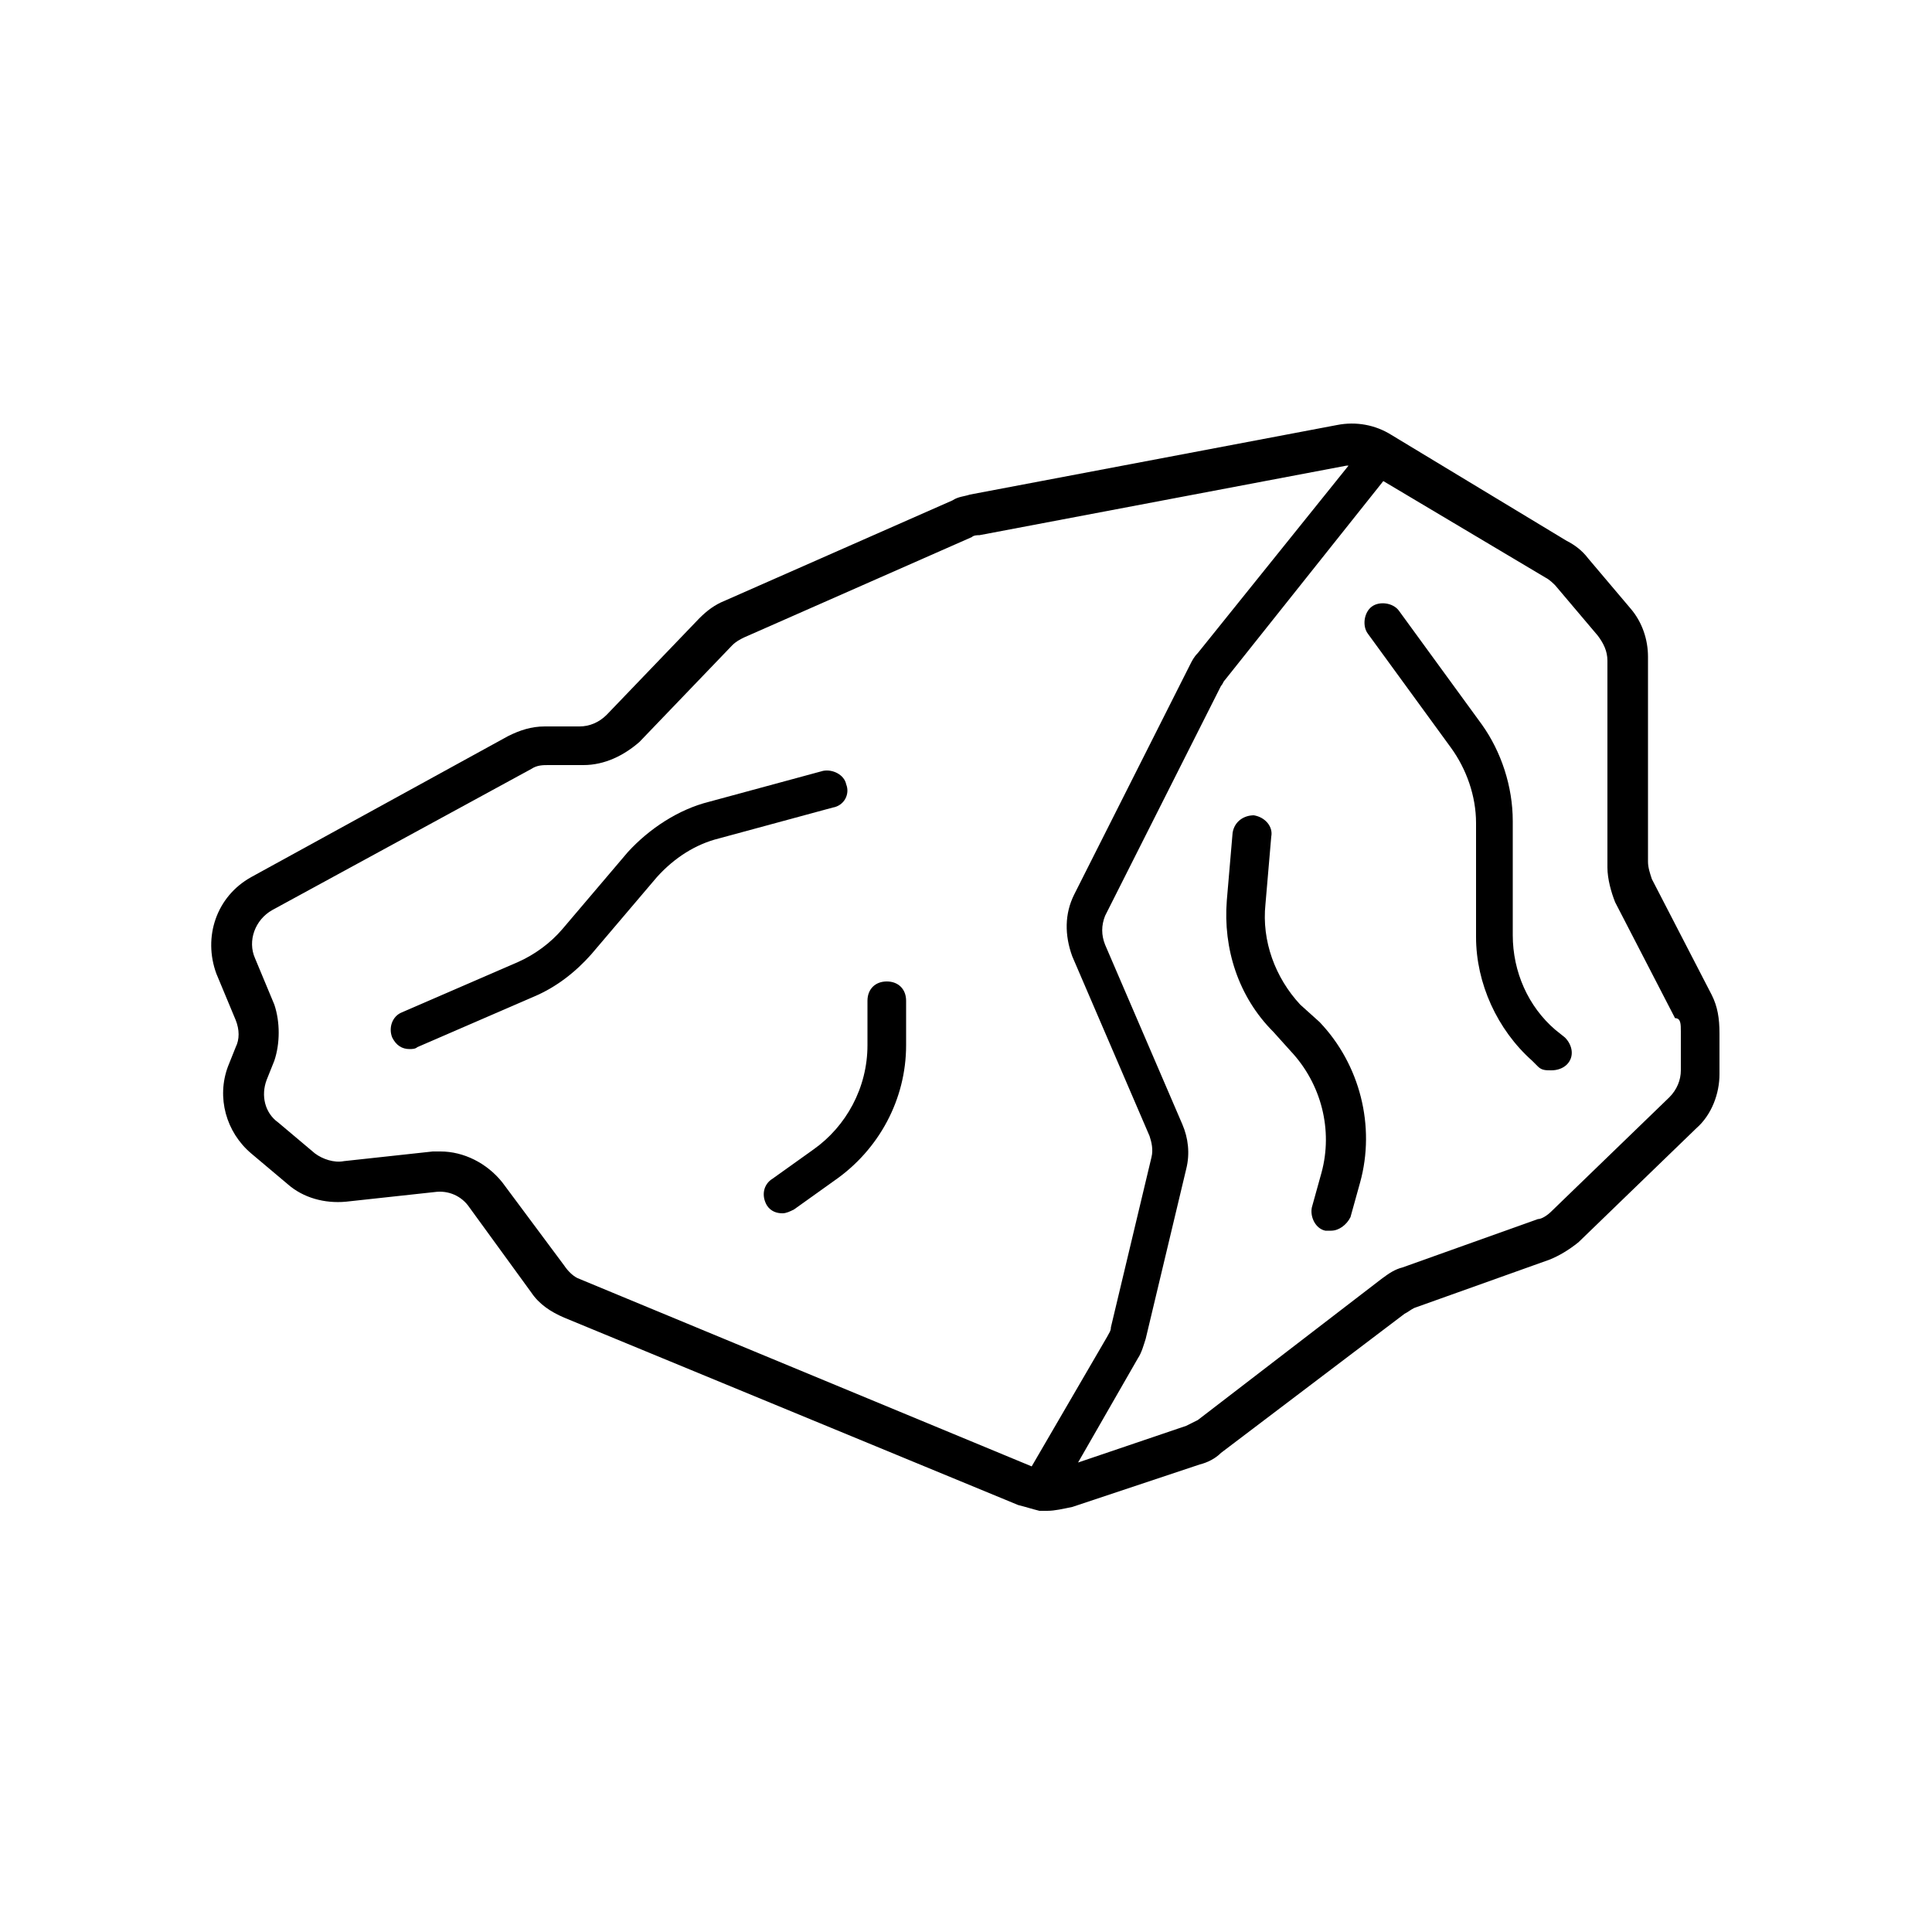
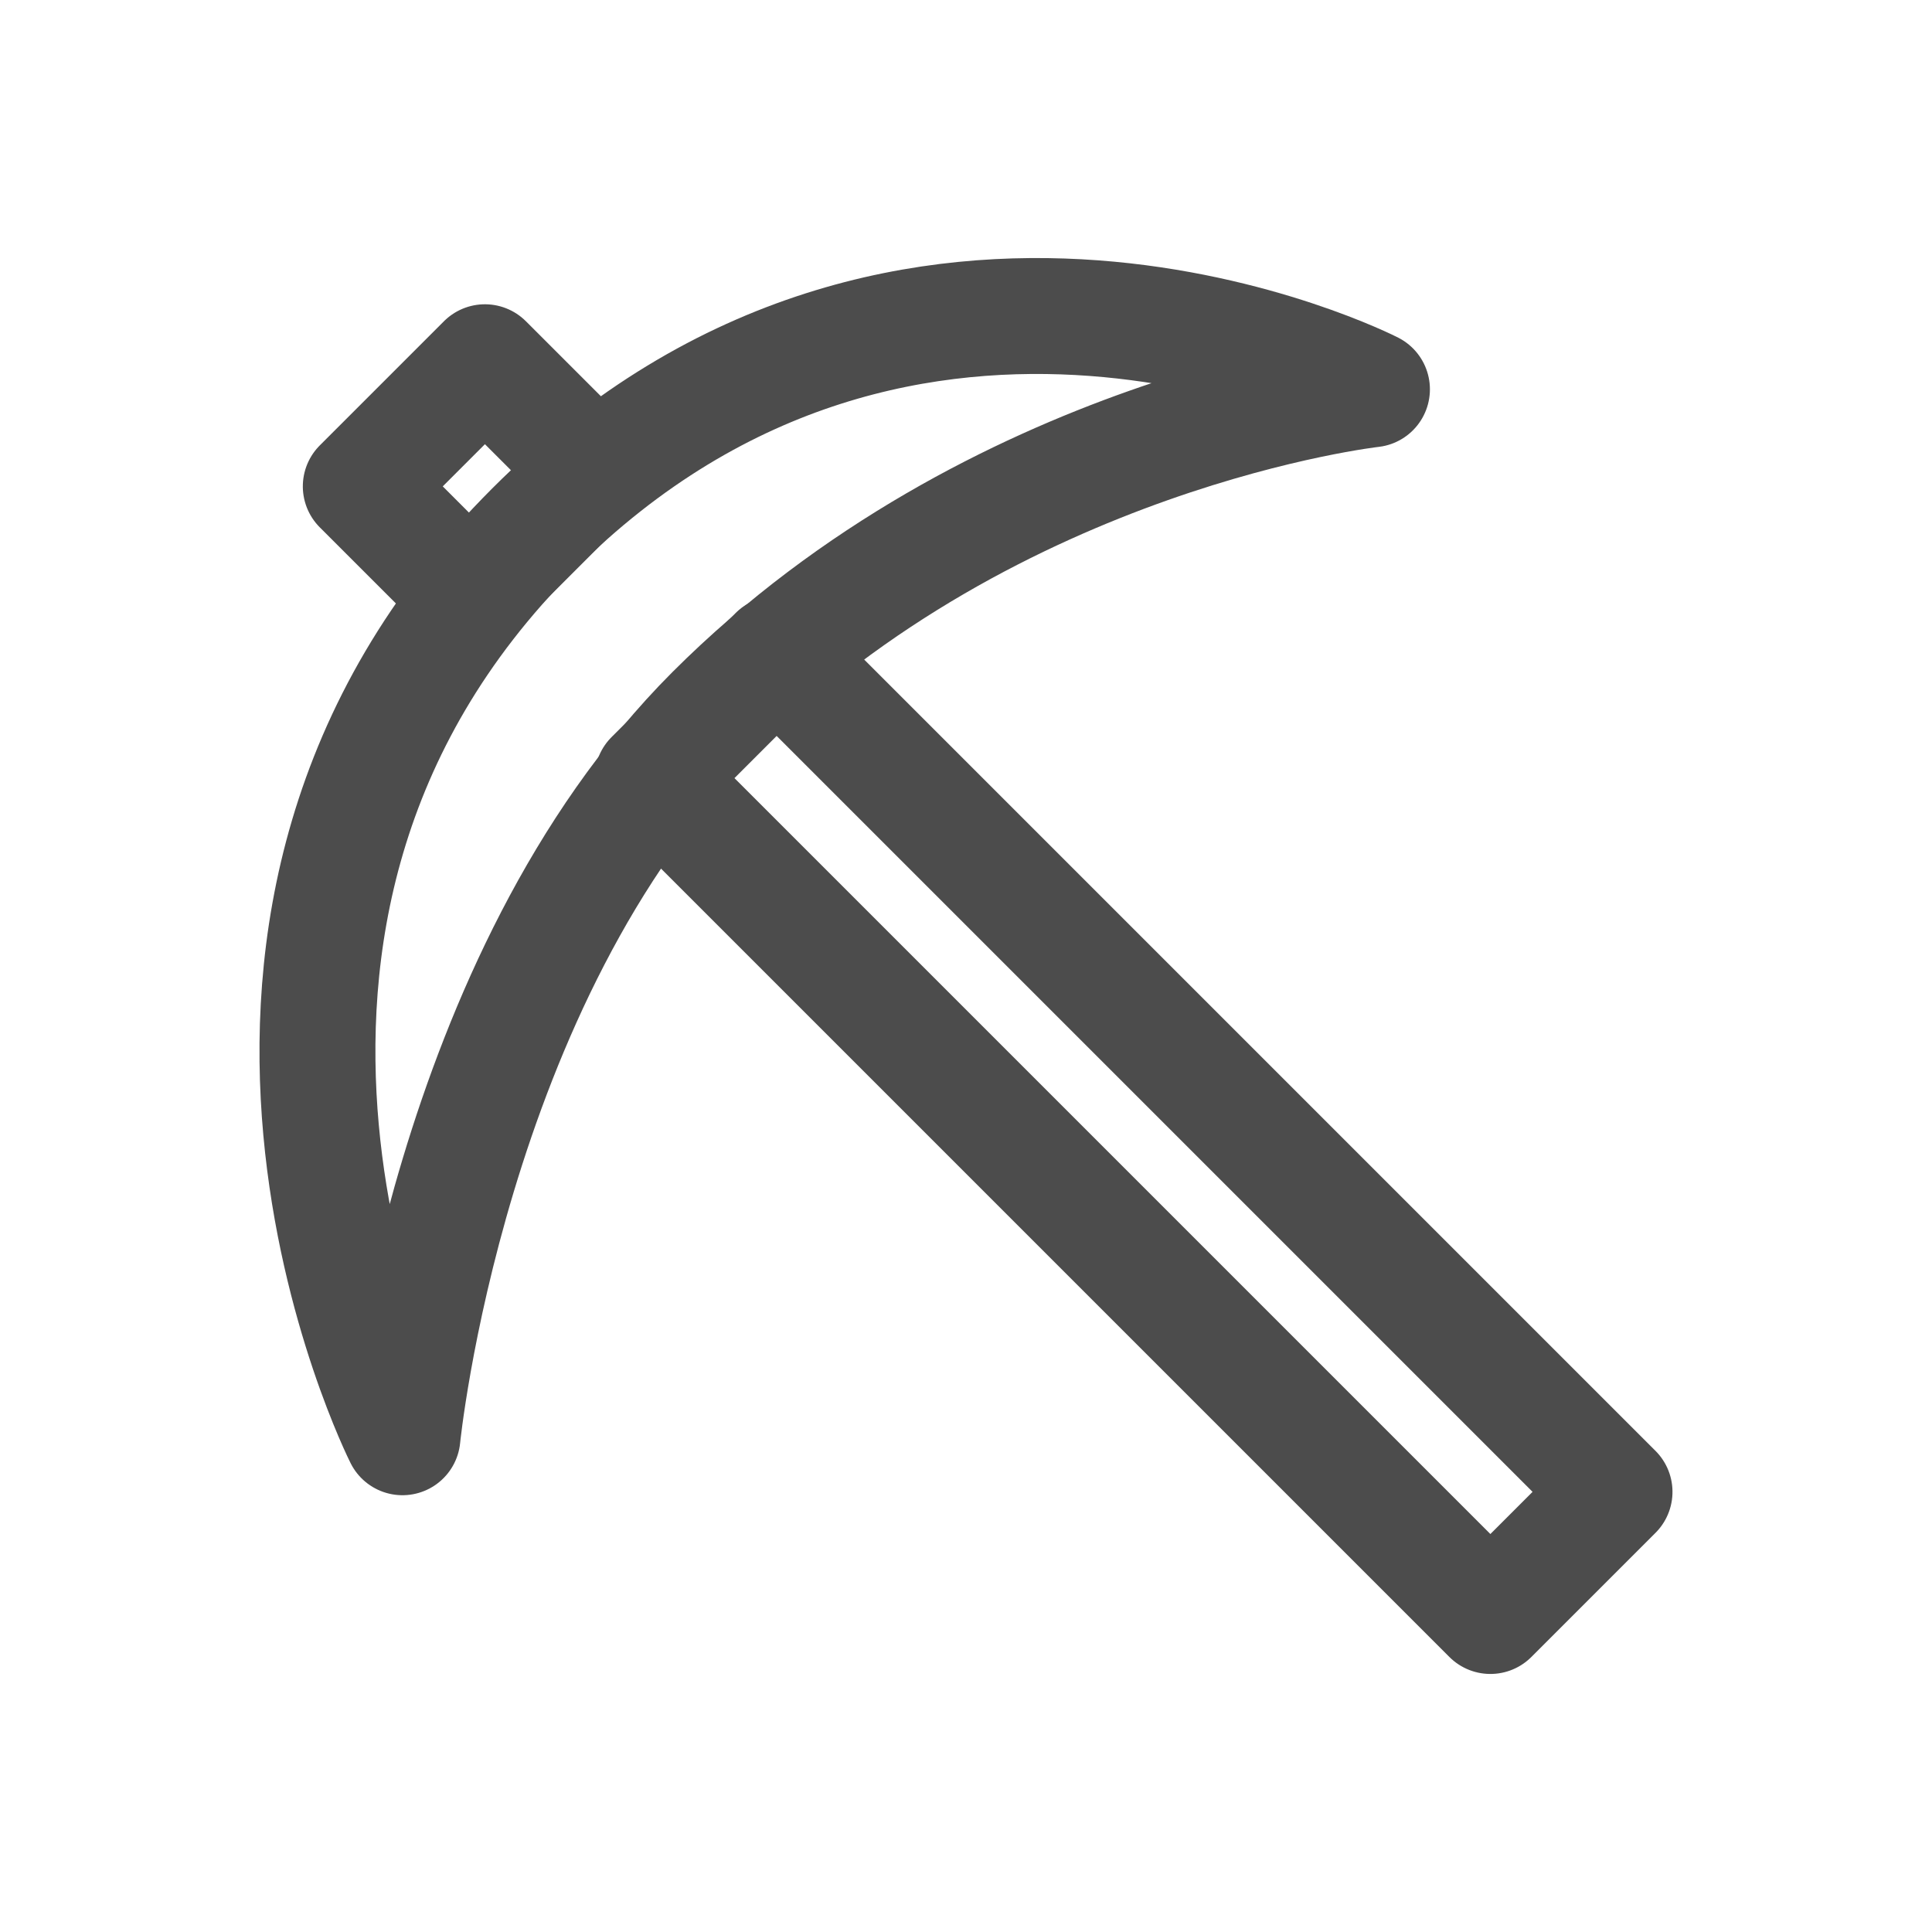
- <svg xmlns="http://www.w3.org/2000/svg" version="1.1" x="0px" y="0px" viewBox="0 0 100 100" style="enable-background:new 0 0 100 100;" xml:space="preserve">
+ <svg xmlns="http://www.w3.org/2000/svg" fill="#4C4C4C" version="1.1" x="0px" y="0px" viewBox="0 0 100 100" enable-background="new 0 0 100 100" xml:space="preserve">
  <g>
-     <path d="M88.6,51.5l-3.1-6c-0.1-0.3-0.2-0.6-0.2-0.9V34c0-0.9-0.3-1.8-0.9-2.5l-2.2-2.6c-0.3-0.4-0.7-0.7-1.1-0.9L72,22.5   c-0.8-0.5-1.8-0.7-2.8-0.5l-19,3.6c-0.3,0.1-0.6,0.1-0.9,0.3l-11.8,5.2c-0.5,0.2-0.9,0.5-1.3,0.9l-4.8,5c-0.4,0.4-0.9,0.6-1.4,0.6   h-1.8c-0.7,0-1.3,0.2-1.9,0.5L13,45.4c-1.8,1-2.5,3.1-1.8,5l1,2.4c0.2,0.5,0.2,1,0,1.4l-0.4,1c-0.6,1.6-0.1,3.4,1.2,4.5l1.9,1.6   c0.8,0.7,1.9,1,3,0.9l4.6-0.5c0.7-0.1,1.4,0.2,1.8,0.8l3.2,4.4c0.4,0.6,1,1,1.7,1.3l23.5,9.7c0.4,0.1,0.7,0.2,1.1,0.3   c0,0,0.1,0,0.1,0c0,0,0,0,0,0c0.1,0,0.2,0,0.3,0c0.4,0,0.8-0.1,1.3-0.2l6.6-2.2c0.4-0.1,0.8-0.3,1.1-0.6l9.5-7.2   c0.2-0.1,0.3-0.2,0.5-0.3l7-2.5c0.5-0.2,1-0.5,1.5-0.9l6.1-5.9c0.8-0.7,1.2-1.8,1.2-2.8v-2.1C89,52.7,88.9,52.1,88.6,51.5z    M30,66.2c-0.3-0.1-0.6-0.4-0.8-0.7L26,61.2c-0.8-1-2-1.6-3.2-1.6c-0.1,0-0.3,0-0.4,0l-4.6,0.5c-0.5,0.1-1.1-0.1-1.5-0.4l-1.9-1.6   c-0.7-0.5-0.9-1.4-0.6-2.2c0,0,0,0,0,0l0.4-1c0.3-0.9,0.3-2,0-2.9l-1-2.4c-0.4-0.9,0-2,0.9-2.5l13.4-7.3c0.3-0.2,0.6-0.2,0.9-0.2   h1.8c1.1,0,2.1-0.5,2.9-1.2l4.8-5c0.2-0.2,0.4-0.3,0.6-0.4l11.8-5.2c0.1-0.1,0.3-0.1,0.4-0.1l19-3.6c0,0,0.1,0,0.1,0L62,33.8   c-0.2,0.2-0.3,0.4-0.4,0.6l-6,11.9c-0.5,1-0.5,2.1-0.1,3.2l4,9.3c0.1,0.3,0.2,0.7,0.1,1.1l-2.1,8.8c0,0.2-0.1,0.3-0.2,0.5l-3.9,6.7   L30,66.2z M87,55.4c0,0.5-0.2,1-0.6,1.4l-6.1,5.9c-0.2,0.2-0.5,0.4-0.7,0.4l-7,2.5c-0.4,0.1-0.7,0.3-1.1,0.6L62,73.5   c-0.2,0.1-0.4,0.2-0.6,0.3l-5.6,1.9l3.1-5.4c0.2-0.3,0.3-0.7,0.4-1l2.1-8.8c0.2-0.8,0.1-1.6-0.2-2.3l-4-9.3c-0.2-0.5-0.2-1,0-1.5   l6-11.9c0.1-0.1,0.1-0.2,0.2-0.3l8.2-10.3l8.4,5c0.2,0.1,0.4,0.3,0.5,0.4l2.2,2.6c0.3,0.4,0.5,0.8,0.5,1.3v10.7   c0,0.6,0.2,1.3,0.4,1.8l3.1,6C87,52.7,87,53,87,53.4V55.4z" />
-     <path d="M43.8,40.6c-0.1-0.5-0.7-0.8-1.2-0.7l-5.9,1.6c-1.6,0.4-3.1,1.4-4.2,2.6l-3.4,4c-0.6,0.7-1.4,1.3-2.3,1.7l-6,2.6   c-0.5,0.2-0.7,0.8-0.5,1.3c0.2,0.4,0.5,0.6,0.9,0.6c0.1,0,0.3,0,0.4-0.1l6-2.6c1.2-0.5,2.2-1.3,3-2.2l3.4-4c0.9-1,2-1.7,3.2-2   l5.9-1.6C43.7,41.7,44,41.1,43.8,40.6z" />
-     <path d="M45.9,50.8c-0.6,0-1,0.4-1,1v2.3c0,2.2-1.1,4.2-2.8,5.4l-2.1,1.5c-0.5,0.3-0.6,0.9-0.3,1.4c0.2,0.3,0.5,0.4,0.8,0.4   c0.2,0,0.4-0.1,0.6-0.2l2.1-1.5c2.3-1.6,3.7-4.2,3.7-7v-2.3C46.9,51.2,46.5,50.8,45.9,50.8z" />
-     <path d="M80.5,53.3c-1.4-1.2-2.2-3-2.2-4.9v-5.9c0-1.8-0.6-3.6-1.6-5l-4.3-5.9c-0.3-0.4-1-0.5-1.4-0.2c-0.4,0.3-0.5,1-0.2,1.4   l4.3,5.9c0.8,1.1,1.3,2.5,1.3,3.9v5.9c0,2.4,1.1,4.8,2.9,6.4l0.3,0.3c0.2,0.2,0.4,0.2,0.7,0.2c0.3,0,0.6-0.1,0.8-0.3   c0.4-0.4,0.3-1-0.1-1.4L80.5,53.3z" />
-     <path d="M67.3,52c-1.3-1.4-2-3.3-1.8-5.2l0.3-3.5c0.1-0.5-0.3-1-0.9-1.1c-0.5,0-1,0.3-1.1,0.9l-0.3,3.5c-0.2,2.5,0.6,5,2.4,6.8   l0.9,1c1.6,1.7,2.2,4.1,1.6,6.3l-0.5,1.8c-0.1,0.5,0.2,1.1,0.7,1.2c0.1,0,0.2,0,0.3,0c0.4,0,0.8-0.3,1-0.7l0.5-1.8   c0.8-2.9,0-6.1-2.1-8.3L67.3,52z" />
+     <rect x="54.128" y="28.08" transform="matrix(0.7071 -0.7071 0.7071 0.7071 -24.3558 58.6937)" fill="none" stroke="#4C4C4C" stroke-width="6" stroke-linecap="round" stroke-linejoin="round" stroke-miterlimit="10" width="9.087" height="61.333" />
+     <rect x="20.147" y="20.801" transform="matrix(0.7071 -0.7071 0.7071 0.7071 -10.2802 24.7122)" fill="none" stroke="#4C4C4C" stroke-width="6" stroke-linecap="round" stroke-linejoin="round" stroke-miterlimit="10" width="9.087" height="7.928" />
+     <path fill="none" stroke="#4C4C4C" stroke-width="6" stroke-linecap="round" stroke-linejoin="round" stroke-miterlimit="10" d="   M20.831,74.392c0,0-13.489-26.733,6.769-46.991c19.492-19.492,43.412-7.25,43.412-7.25s-19.504,2.175-34.087,16.758   C23.185,50.649,20.831,74.392,20.831,74.392z" />
  </g>
</svg>
